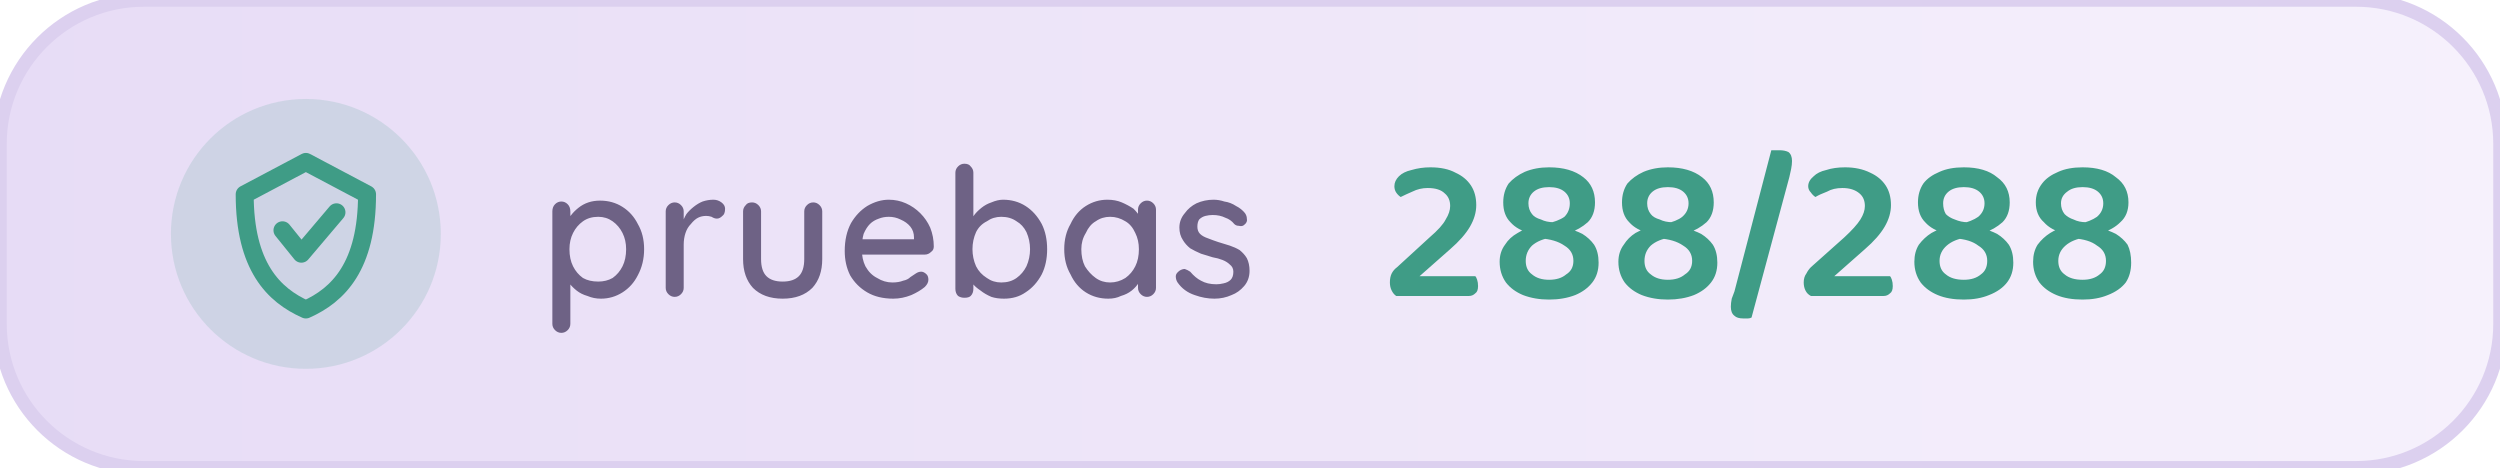
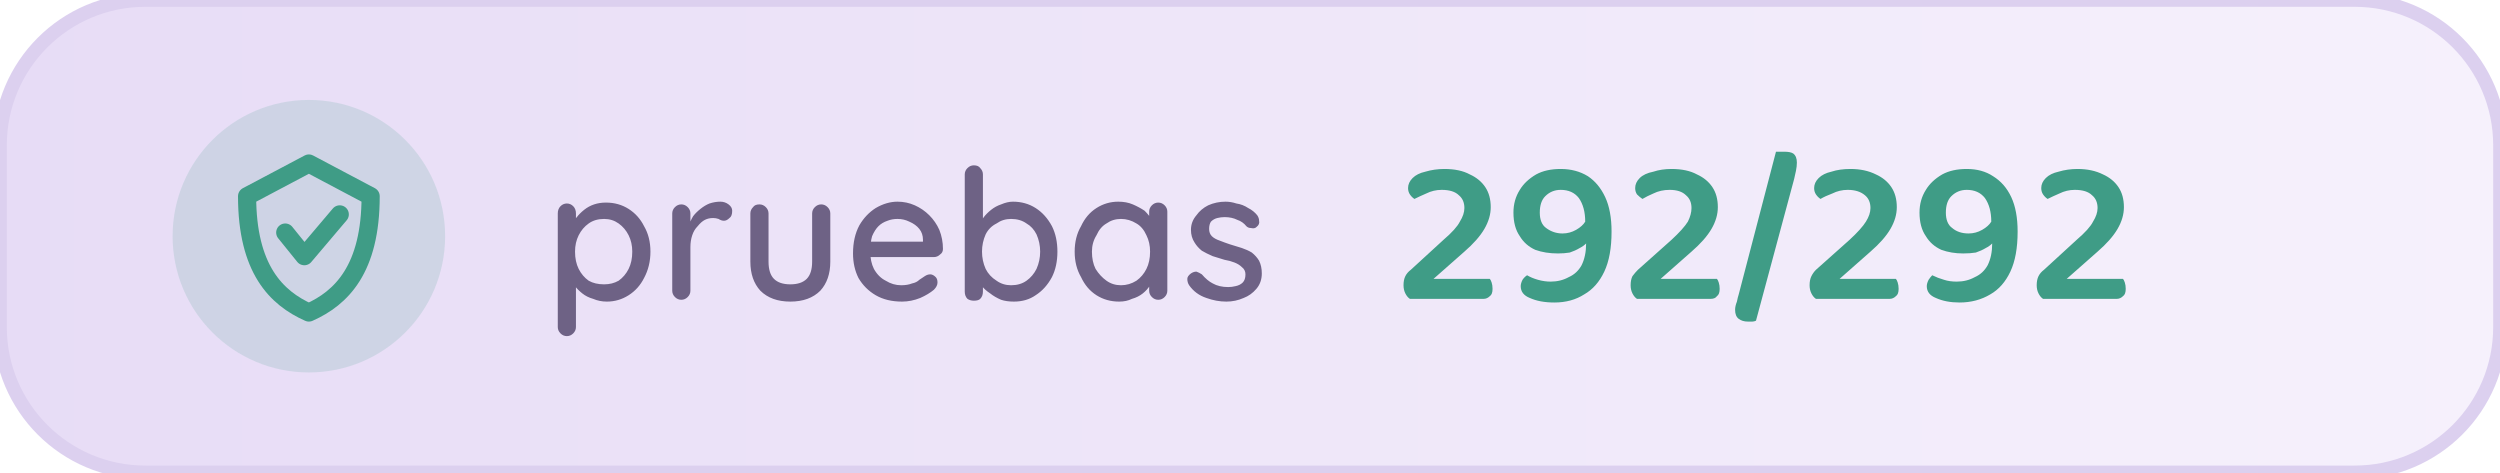
- <svg xmlns="http://www.w3.org/2000/svg" viewBox="0 0 277.9 52" width="277.9" height="52" role="img" aria-label="pruebas 288/288">
+ <svg xmlns="http://www.w3.org/2000/svg" viewBox="0 0 275.2 52" width="275.2" height="52" role="img" aria-label="pruebas 292/292">
  <defs>
    <linearGradient id="gi" x1="0" y1="0" x2="1" y2="0">
      <stop offset="0" stop-color="#E7DCF6" />
      <stop offset="1" stop-color="#F6F1FC" />
    </linearGradient>
  </defs>
-   <rect x="0" y="0" width="277.9" height="52" rx="16" ry="16" fill="url(#gi)" stroke="#DCD0EF" stroke-width="1.5" />
+   <rect x="0" y="0" width="275.2" height="52" rx="16" ry="16" fill="url(#gi)" stroke="#DCD0EF" stroke-width="1.5" />
  <circle cx="34" cy="26" r="15" fill="#3F9C86" opacity="0.16" />
  <g fill="none" stroke="#3F9C86" stroke-width="2" stroke-linecap="round" stroke-linejoin="round">
    <path d="M 34 18 L 40.8 21.6 C 40.8 29.6 37.6 32.8 34 34.4 C 30.4 32.8 27.2 29.6 27.2 21.6 Z" />
    <path d="M 31.4 25.6 L 33.5 28.2 L 37.4 23.6" />
  </g>
  <path d="M66.7 22.3Q68.1 22.3 69.2 23Q70.3 23.7 70.9 24.9Q71.6 26.1 71.6 27.7Q71.6 29.3 70.9 30.6Q70.3 31.8 69.2 32.5Q68.1 33.2 66.8 33.2Q66 33.2 65.3 32.9Q64.6 32.7 64.1 32.3Q63.6 31.9 63.3 31.5Q62.9 31 62.9 30.7L63.4 30.4V36Q63.4 36.4 63.1 36.7Q62.8 37 62.4 37Q62 37 61.7 36.7Q61.4 36.4 61.4 36V23.5Q61.4 23 61.7 22.7Q62 22.4 62.4 22.4Q62.8 22.4 63.1 22.7Q63.4 23 63.4 23.5V24.8L63.1 24.7Q63.1 24.3 63.5 23.9Q63.8 23.5 64.3 23.1Q64.8 22.7 65.4 22.5Q66 22.3 66.7 22.3ZM66.5 24.1Q65.5 24.1 64.8 24.6Q64.1 25.1 63.7 25.9Q63.3 26.7 63.3 27.7Q63.3 28.8 63.7 29.6Q64.1 30.4 64.8 30.9Q65.5 31.3 66.5 31.3Q67.4 31.3 68.1 30.9Q68.8 30.4 69.2 29.6Q69.6 28.8 69.6 27.7Q69.6 26.7 69.2 25.9Q68.8 25.1 68.1 24.6Q67.4 24.1 66.5 24.1Z M75 33Q74.6 33 74.3 32.7Q74 32.4 74 32V23.5Q74 23.1 74.3 22.8Q74.6 22.5 75 22.5Q75.4 22.5 75.7 22.8Q76 23.1 76 23.5V25.8L75.8 24.9Q76 24.3 76.3 23.8Q76.6 23.4 77.1 23Q77.6 22.6 78.1 22.4Q78.7 22.2 79.3 22.2Q79.8 22.2 80.2 22.5Q80.6 22.8 80.6 23.2Q80.6 23.8 80.3 24Q80 24.3 79.7 24.3Q79.4 24.3 79.1 24.1Q78.8 24 78.5 24Q78 24 77.6 24.2Q77.2 24.4 76.8 24.9Q76.4 25.3 76.2 25.9Q76 26.5 76 27.2V32Q76 32.4 75.7 32.7Q75.4 33 75 33Z M90.4 22.5Q90.8 22.5 91.1 22.8Q91.4 23.1 91.4 23.5V28.8Q91.4 30.8 90.3 32Q89.1 33.2 87 33.2Q84.9 33.2 83.7 32Q82.6 30.8 82.6 28.8V23.5Q82.6 23.1 82.9 22.8Q83.1 22.5 83.6 22.5Q84 22.5 84.3 22.8Q84.6 23.1 84.6 23.5V28.8Q84.6 30.1 85.2 30.7Q85.8 31.3 87 31.3Q88.2 31.3 88.8 30.7Q89.4 30.1 89.4 28.8V23.5Q89.4 23.1 89.7 22.8Q90 22.5 90.4 22.5Z M99.3 33.2Q97.6 33.2 96.4 32.5Q95.2 31.8 94.5 30.6Q93.9 29.4 93.9 27.9Q93.9 26.1 94.6 24.8Q95.3 23.6 96.4 22.9Q97.6 22.2 98.8 22.2Q99.8 22.2 100.7 22.6Q101.6 23 102.3 23.7Q103 24.4 103.4 25.3Q103.8 26.3 103.8 27.4Q103.8 27.8 103.5 28Q103.2 28.3 102.8 28.3H95L94.5 26.6H102L101.6 26.9V26.4Q101.6 25.7 101.2 25.2Q100.8 24.7 100.1 24.4Q99.5 24.1 98.8 24.1Q98.2 24.1 97.7 24.3Q97.1 24.5 96.7 24.9Q96.3 25.3 96 26Q95.8 26.7 95.8 27.7Q95.8 28.8 96.2 29.6Q96.7 30.5 97.5 30.9Q98.3 31.4 99.2 31.4Q99.9 31.4 100.4 31.2Q100.9 31.1 101.2 30.8Q101.5 30.6 101.8 30.4Q102.1 30.2 102.4 30.2Q102.7 30.2 103 30.5Q103.2 30.7 103.2 31.1Q103.2 31.5 102.8 31.9Q102.2 32.4 101.3 32.8Q100.3 33.2 99.3 33.2Z M111.5 22.2Q112.9 22.2 114 22.9Q115.1 23.6 115.8 24.9Q116.4 26.1 116.4 27.7Q116.4 29.3 115.8 30.5Q115.1 31.8 114 32.5Q113 33.2 111.6 33.2Q110.8 33.2 110.2 33Q109.5 32.7 109 32.3Q108.4 31.9 108.1 31.5Q107.8 31 107.7 30.7L108.2 30.4V32.1Q108.2 32.6 107.9 32.9Q107.7 33.1 107.2 33.1Q106.8 33.1 106.5 32.9Q106.2 32.6 106.2 32.1V19.2Q106.2 18.8 106.5 18.5Q106.8 18.2 107.2 18.2Q107.7 18.2 107.9 18.5Q108.2 18.8 108.2 19.2V24.8L107.9 24.7Q108 24.3 108.3 23.9Q108.6 23.5 109.1 23.1Q109.6 22.7 110.2 22.5Q110.9 22.2 111.5 22.2ZM111.3 24.1Q110.4 24.1 109.7 24.6Q108.9 25 108.5 25.8Q108.1 26.7 108.1 27.7Q108.1 28.7 108.5 29.6Q108.9 30.4 109.7 30.9Q110.4 31.4 111.3 31.4Q112.3 31.4 113 30.9Q113.7 30.4 114.1 29.6Q114.5 28.7 114.5 27.7Q114.5 26.7 114.1 25.8Q113.7 25 113 24.6Q112.3 24.1 111.3 24.1Z M127.5 22.3Q127.9 22.3 128.2 22.6Q128.5 22.9 128.5 23.3V32Q128.5 32.4 128.2 32.7Q127.9 33 127.5 33Q127.1 33 126.8 32.7Q126.5 32.4 126.5 32V30.5L126.9 30.6Q126.9 31 126.6 31.4Q126.3 31.9 125.8 32.3Q125.3 32.7 124.6 32.9Q124 33.2 123.2 33.2Q121.8 33.2 120.7 32.5Q119.6 31.8 119 30.5Q118.3 29.3 118.3 27.7Q118.3 26.1 119 24.9Q119.6 23.6 120.7 22.9Q121.8 22.2 123.1 22.2Q124 22.2 124.7 22.5Q125.4 22.8 126 23.2Q126.5 23.7 126.8 24.2Q127.1 24.7 127.1 25.1L126.5 25.2V23.3Q126.5 22.9 126.8 22.6Q127.1 22.3 127.5 22.3ZM123.4 31.4Q124.3 31.4 125.1 30.9Q125.8 30.4 126.2 29.6Q126.6 28.8 126.6 27.7Q126.6 26.7 126.2 25.9Q125.8 25 125.1 24.6Q124.3 24.1 123.4 24.1Q122.5 24.1 121.8 24.6Q121.1 25 120.7 25.9Q120.2 26.7 120.2 27.7Q120.2 28.8 120.6 29.6Q121.1 30.4 121.8 30.9Q122.5 31.4 123.4 31.4Z M130.9 31.4Q130.7 31.1 130.7 30.7Q130.7 30.4 131.1 30.1Q131.4 29.9 131.7 29.9Q132 30 132.3 30.2Q132.9 30.9 133.5 31.2Q134.2 31.6 135.2 31.6Q135.6 31.6 136 31.5Q136.5 31.4 136.8 31.1Q137.1 30.8 137.1 30.2Q137.1 29.7 136.7 29.4Q136.4 29.1 135.9 28.9Q135.4 28.7 134.8 28.6Q134.1 28.4 133.5 28.2Q132.8 27.9 132.3 27.6Q131.8 27.2 131.5 26.7Q131.1 26.1 131.1 25.3Q131.1 24.4 131.7 23.7Q132.2 23 133 22.6Q133.9 22.2 134.9 22.2Q135.5 22.2 136.1 22.4Q136.8 22.5 137.4 22.9Q138 23.2 138.4 23.7Q138.6 24 138.6 24.3Q138.7 24.7 138.3 25Q138.1 25.2 137.7 25.1Q137.4 25.1 137.2 24.9Q136.8 24.4 136.2 24.2Q135.6 23.9 134.8 23.9Q134.4 23.9 134 24Q133.6 24.1 133.3 24.4Q133.1 24.7 133.1 25.2Q133.1 25.7 133.4 26Q133.7 26.3 134.3 26.5Q134.8 26.7 135.4 26.9Q136.1 27.1 136.7 27.3Q137.3 27.5 137.8 27.8Q138.3 28.2 138.6 28.7Q138.9 29.3 138.9 30.1Q138.9 31.1 138.3 31.8Q137.7 32.5 136.9 32.8Q136 33.2 135 33.2Q133.9 33.2 132.8 32.8Q131.6 32.4 130.9 31.4Z" fill="#6E6285" />
-   <path d="M155 20.7Q155 20.1 155.5 19.6Q156 19.1 156.9 18.9Q157.9 18.6 159 18.6Q160.7 18.6 161.8 19.2Q162.9 19.7 163.5 20.6Q164.1 21.5 164.1 22.8Q164.1 24 163.4 25.2Q162.7 26.4 161.2 27.7L157.8 30.7H164Q164.1 30.8 164.2 31.1Q164.3 31.4 164.3 31.8Q164.3 32.4 164 32.6Q163.7 32.9 163.3 32.9H155.2Q154.9 32.7 154.7 32.3Q154.5 31.9 154.5 31.4Q154.5 30.8 154.7 30.4Q154.9 30 155.3 29.7L158.9 26.4Q160.3 25.2 160.7 24.4Q161.2 23.6 161.2 22.9Q161.2 22 160.6 21.5Q160 20.9 158.7 20.9Q157.8 20.9 157 21.3Q156.3 21.6 155.7 21.9Q155.4 21.7 155.2 21.4Q155 21.1 155 20.7Z M170.4 25.2 171.8 24.9Q173.2 24.6 173.9 24.1Q174.5 23.5 174.5 22.6Q174.5 21.8 173.9 21.3Q173.3 20.8 172.2 20.8Q171.1 20.8 170.5 21.3Q169.9 21.8 169.9 22.6Q169.9 23.3 170.3 23.8Q170.6 24.2 171.3 24.4Q171.9 24.7 172.7 24.7L174.3 25.4Q175.1 25.6 175.9 26Q176.7 26.5 177.2 27.2Q177.7 28 177.7 29.2Q177.7 30.5 177 31.4Q176.3 32.3 175.1 32.8Q173.8 33.3 172.2 33.3Q170.6 33.3 169.3 32.8Q168.1 32.3 167.4 31.4Q166.7 30.4 166.7 29.1Q166.7 28 167.3 27.2Q167.8 26.4 168.7 25.9Q169.5 25.4 170.4 25.2ZM174.4 25.9 172.5 26.4Q171.1 26.6 170.3 27.3Q169.6 28 169.6 29Q169.6 30 170.3 30.5Q171 31.1 172.2 31.1Q173.4 31.1 174.1 30.5Q174.9 30 174.9 29Q174.9 27.9 173.9 27.3Q172.9 26.6 171.2 26.5L170.1 25.9Q168.7 25.6 167.9 24.7Q167.1 23.9 167.1 22.5Q167.1 21.3 167.7 20.4Q168.4 19.6 169.5 19.1Q170.7 18.6 172.2 18.6Q174.6 18.6 176 19.7Q177.3 20.7 177.3 22.5Q177.3 23.9 176.5 24.7Q175.6 25.5 174.4 25.9Z M183.6 25.2 185 24.9Q186.4 24.6 187 24.1Q187.7 23.5 187.7 22.6Q187.7 21.8 187.1 21.3Q186.5 20.8 185.4 20.8Q184.3 20.8 183.7 21.3Q183.1 21.8 183.1 22.6Q183.1 23.3 183.5 23.8Q183.8 24.2 184.5 24.4Q185.1 24.7 185.9 24.7L187.5 25.4Q188.3 25.6 189.1 26Q189.9 26.5 190.4 27.2Q190.9 28 190.9 29.2Q190.9 30.5 190.2 31.4Q189.5 32.3 188.3 32.8Q187 33.3 185.4 33.3Q183.8 33.3 182.5 32.8Q181.3 32.3 180.6 31.4Q179.9 30.4 179.9 29.1Q179.9 28 180.5 27.2Q181 26.4 181.8 25.9Q182.7 25.4 183.6 25.2ZM187.6 25.9 185.7 26.4Q184.3 26.6 183.5 27.3Q182.8 28 182.8 29Q182.8 30 183.5 30.5Q184.2 31.1 185.4 31.1Q186.6 31.1 187.3 30.5Q188.1 30 188.1 29Q188.1 27.9 187.1 27.3Q186.1 26.6 184.4 26.5L183.3 25.9Q181.9 25.6 181.1 24.7Q180.3 23.9 180.3 22.5Q180.3 21.3 180.9 20.4Q181.6 19.6 182.7 19.1Q183.9 18.6 185.4 18.6Q187.8 18.6 189.2 19.7Q190.5 20.7 190.5 22.5Q190.5 23.9 189.7 24.7Q188.8 25.5 187.6 25.9Z M198.9 19.7 194.7 35.3Q194.5 35.4 194.3 35.4Q194 35.4 193.8 35.4Q193.1 35.4 192.8 35.1Q192.4 34.8 192.4 34.1Q192.4 33.7 192.5 33.2Q192.7 32.7 192.8 32.4L196.9 16.7Q197.2 16.7 197.4 16.7Q197.6 16.7 197.8 16.7Q198.4 16.7 198.8 16.9Q199.2 17.2 199.2 17.9Q199.2 18.3 199.1 18.8Q199 19.2 198.9 19.7Z M201 20.7Q201 20.1 201.6 19.6Q202.1 19.1 203 18.9Q203.9 18.6 205.1 18.6Q206.7 18.6 207.9 19.2Q209 19.7 209.6 20.6Q210.2 21.5 210.2 22.8Q210.2 24 209.5 25.2Q208.8 26.4 207.3 27.7L203.9 30.7H210.1Q210.2 30.8 210.3 31.1Q210.4 31.4 210.4 31.8Q210.4 32.4 210.1 32.6Q209.8 32.9 209.4 32.9H201.3Q200.9 32.7 200.7 32.3Q200.5 31.9 200.5 31.4Q200.5 30.8 200.8 30.4Q201 30 201.3 29.7L205 26.4Q206.3 25.2 206.8 24.4Q207.3 23.6 207.3 22.9Q207.3 22 206.7 21.5Q206 20.9 204.8 20.9Q203.8 20.9 203.1 21.3Q202.3 21.6 201.8 21.9Q201.5 21.7 201.3 21.4Q201 21.1 201 20.7Z M216.4 25.2 217.9 24.9Q219.2 24.6 219.9 24.1Q220.6 23.5 220.6 22.6Q220.6 21.8 220 21.3Q219.4 20.8 218.3 20.8Q217.2 20.8 216.6 21.3Q216 21.8 216 22.6Q216 23.3 216.3 23.8Q216.7 24.2 217.3 24.4Q218 24.7 218.7 24.7L220.4 25.4Q221.2 25.6 222 26Q222.8 26.5 223.3 27.2Q223.8 28 223.8 29.2Q223.8 30.5 223.1 31.4Q222.4 32.3 221.1 32.8Q219.9 33.3 218.3 33.3Q216.6 33.3 215.4 32.8Q214.2 32.3 213.5 31.4Q212.8 30.4 212.8 29.1Q212.8 28 213.3 27.2Q213.9 26.4 214.7 25.9Q215.6 25.4 216.4 25.2ZM220.5 25.9 218.6 26.4Q217.2 26.6 216.4 27.3Q215.6 28 215.6 29Q215.6 30 216.3 30.5Q217 31.1 218.3 31.1Q219.5 31.1 220.2 30.5Q220.9 30 220.9 29Q220.9 27.9 219.9 27.3Q219 26.6 217.3 26.5L216.2 25.9Q214.8 25.6 214 24.7Q213.2 23.9 213.2 22.5Q213.2 21.3 213.8 20.4Q214.4 19.6 215.6 19.1Q216.7 18.6 218.3 18.6Q220.7 18.6 222 19.7Q223.4 20.7 223.4 22.5Q223.4 23.9 222.6 24.7Q221.7 25.5 220.5 25.9Z M229.6 25.2 231.1 24.9Q232.4 24.6 233.1 24.1Q233.8 23.5 233.8 22.6Q233.8 21.8 233.2 21.3Q232.6 20.8 231.5 20.8Q230.4 20.8 229.8 21.3Q229.1 21.8 229.1 22.6Q229.1 23.3 229.5 23.8Q229.9 24.2 230.5 24.4Q231.1 24.7 231.9 24.7L233.6 25.4Q234.4 25.6 235.2 26Q236 26.5 236.5 27.2Q236.9 28 236.9 29.2Q236.9 30.5 236.3 31.4Q235.6 32.3 234.3 32.8Q233.1 33.3 231.5 33.3Q229.8 33.3 228.6 32.8Q227.4 32.3 226.7 31.4Q226 30.4 226 29.1Q226 28 226.5 27.2Q227.1 26.4 227.9 25.9Q228.7 25.4 229.6 25.2ZM233.6 25.9 231.8 26.4Q230.4 26.6 229.6 27.3Q228.8 28 228.8 29Q228.8 30 229.5 30.5Q230.2 31.1 231.5 31.1Q232.7 31.1 233.4 30.5Q234.1 30 234.1 29Q234.1 27.9 233.1 27.3Q232.2 26.6 230.5 26.5L229.4 25.9Q228 25.6 227.2 24.7Q226.3 23.9 226.3 22.5Q226.3 21.3 227 20.4Q227.6 19.6 228.8 19.1Q229.9 18.6 231.5 18.6Q233.9 18.6 235.2 19.7Q236.6 20.7 236.6 22.5Q236.6 23.9 235.7 24.7Q234.9 25.5 233.6 25.9Z" fill="#3F9C86" />
+   <path d="M155 20.7Q155 20.1 155.5 19.6Q156 19.1 156.9 18.9Q157.9 18.6 159 18.6Q160.7 18.6 161.8 19.2Q162.9 19.7 163.5 20.6Q164.1 21.5 164.1 22.8Q164.1 24 163.4 25.2Q162.7 26.4 161.2 27.7L157.8 30.7H164Q164.1 30.8 164.2 31.1Q164.3 31.4 164.3 31.8Q164.3 32.4 164 32.6Q163.7 32.9 163.3 32.9H155.2Q154.9 32.7 154.7 32.3Q154.5 31.9 154.5 31.4Q154.5 30.8 154.7 30.4Q154.9 30 155.3 29.7L158.9 26.4Q160.3 25.2 160.7 24.4Q161.2 23.6 161.2 22.9Q161.2 22 160.6 21.5Q160 20.9 158.7 20.9Q157.8 20.9 157 21.3Q156.3 21.6 155.7 21.9Q155.4 21.7 155.2 21.4Q155 21.1 155 20.7Z M167.4 31.5Q167.4 31.2 167.6 30.8Q167.8 30.5 168.1 30.3Q168.6 30.6 169.3 30.8Q170 31 170.7 31Q171.8 31 172.7 30.5Q173.6 30.1 174.1 29.2Q174.6 28.2 174.6 26.8Q174.3 27.1 173.9 27.3Q173.4 27.6 172.8 27.8Q172.2 27.9 171.5 27.9Q170.1 27.9 169 27.5Q167.9 27 167.3 26Q166.6 25 166.6 23.4Q166.6 22 167.3 20.9Q167.9 19.9 169.1 19.2Q170.2 18.6 171.8 18.6Q173.5 18.6 174.8 19.4Q176 20.2 176.7 21.7Q177.4 23.2 177.4 25.5Q177.4 28.2 176.6 29.9Q175.8 31.6 174.4 32.4Q173 33.3 171.1 33.3Q169.5 33.3 168.4 32.8Q167.4 32.4 167.4 31.5ZM172 25.7Q172.8 25.7 173.5 25.3Q174.2 24.9 174.5 24.4L174.5 24.4Q174.5 22.8 173.8 21.8Q173.1 20.9 171.8 20.9Q170.8 20.9 170.1 21.6Q169.5 22.2 169.5 23.4Q169.5 24.6 170.2 25.1Q171 25.7 172 25.7Z M180 20.7Q180 20.1 180.5 19.6Q181 19.1 182 18.9Q182.9 18.6 184 18.6Q185.7 18.6 186.8 19.2Q187.9 19.7 188.5 20.6Q189.1 21.5 189.1 22.8Q189.1 24 188.4 25.2Q187.7 26.4 186.2 27.7L182.8 30.7H189Q189.1 30.8 189.2 31.1Q189.3 31.4 189.3 31.8Q189.3 32.4 189 32.6Q188.8 32.9 188.3 32.9H180.2Q179.9 32.7 179.7 32.3Q179.5 31.9 179.5 31.4Q179.5 30.8 179.7 30.4Q180 30 180.3 29.7L184 26.4Q185.3 25.2 185.8 24.4Q186.2 23.6 186.2 22.9Q186.2 22 185.6 21.5Q185 20.9 183.8 20.9Q182.8 20.9 182 21.3Q181.3 21.6 180.8 21.9Q180.5 21.7 180.2 21.4Q180 21.1 180 20.7Z M197.5 19.7 193.3 35.3Q193.1 35.4 192.9 35.4Q192.7 35.4 192.4 35.4Q191.8 35.4 191.4 35.1Q191 34.8 191 34.1Q191 33.7 191.2 33.2Q191.3 32.7 191.4 32.4L195.5 16.7Q195.8 16.7 196 16.7Q196.2 16.7 196.4 16.7Q197.1 16.7 197.4 16.9Q197.8 17.2 197.8 17.9Q197.8 18.3 197.7 18.8Q197.6 19.2 197.5 19.7Z M199.7 20.7Q199.7 20.1 200.2 19.6Q200.7 19.1 201.6 18.9Q202.5 18.6 203.7 18.6Q205.3 18.6 206.5 19.2Q207.6 19.7 208.2 20.6Q208.8 21.5 208.8 22.8Q208.8 24 208.1 25.2Q207.4 26.4 205.9 27.7L202.5 30.7H208.7Q208.8 30.8 208.9 31.1Q209 31.4 209 31.8Q209 32.4 208.7 32.6Q208.4 32.9 208 32.9H199.9Q199.6 32.7 199.4 32.3Q199.2 31.9 199.2 31.4Q199.2 30.8 199.4 30.4Q199.6 30 199.9 29.7L203.6 26.4Q204.9 25.2 205.4 24.4Q205.9 23.6 205.9 22.9Q205.9 22 205.3 21.5Q204.6 20.9 203.4 20.9Q202.5 20.9 201.7 21.3Q200.9 21.6 200.4 21.9Q200.1 21.7 199.9 21.4Q199.7 21.1 199.7 20.7Z M212.1 31.5Q212.1 31.2 212.3 30.8Q212.5 30.5 212.7 30.3Q213.3 30.6 214 30.8Q214.6 31 215.4 31Q216.5 31 217.4 30.5Q218.3 30.1 218.8 29.2Q219.3 28.2 219.3 26.8Q219 27.1 218.6 27.3Q218.1 27.6 217.5 27.8Q216.9 27.9 216.1 27.9Q214.8 27.9 213.7 27.5Q212.6 27 212 26Q211.3 25 211.3 23.4Q211.3 22 212 20.9Q212.6 19.9 213.8 19.2Q214.9 18.6 216.5 18.6Q218.2 18.6 219.4 19.4Q220.7 20.2 221.4 21.7Q222.1 23.2 222.1 25.5Q222.1 28.2 221.3 29.9Q220.5 31.6 219.1 32.4Q217.6 33.3 215.7 33.3Q214.2 33.3 213.1 32.8Q212.1 32.4 212.1 31.5ZM216.7 25.7Q217.5 25.7 218.2 25.3Q218.9 24.9 219.2 24.4L219.2 24.4Q219.2 22.8 218.5 21.8Q217.8 20.9 216.5 20.9Q215.5 20.9 214.8 21.6Q214.2 22.2 214.2 23.4Q214.2 24.6 214.9 25.1Q215.6 25.7 216.7 25.7Z M224.7 20.7Q224.7 20.1 225.2 19.6Q225.7 19.1 226.6 18.9Q227.6 18.6 228.7 18.6Q230.3 18.6 231.5 19.2Q232.6 19.7 233.2 20.6Q233.8 21.5 233.8 22.8Q233.8 24 233.1 25.2Q232.4 26.4 230.9 27.7L227.5 30.7H233.7Q233.8 30.8 233.9 31.1Q234 31.4 234 31.8Q234 32.4 233.7 32.6Q233.4 32.9 233 32.9H224.9Q224.6 32.7 224.4 32.3Q224.2 31.9 224.2 31.4Q224.2 30.8 224.4 30.4Q224.6 30 225 29.7L228.6 26.4Q230 25.2 230.4 24.4Q230.9 23.6 230.9 22.9Q230.9 22 230.3 21.5Q229.7 20.9 228.4 20.9Q227.5 20.9 226.7 21.3Q226 21.6 225.4 21.9Q225.1 21.7 224.9 21.4Q224.7 21.1 224.7 20.7Z" fill="#3F9C86" />
</svg>
